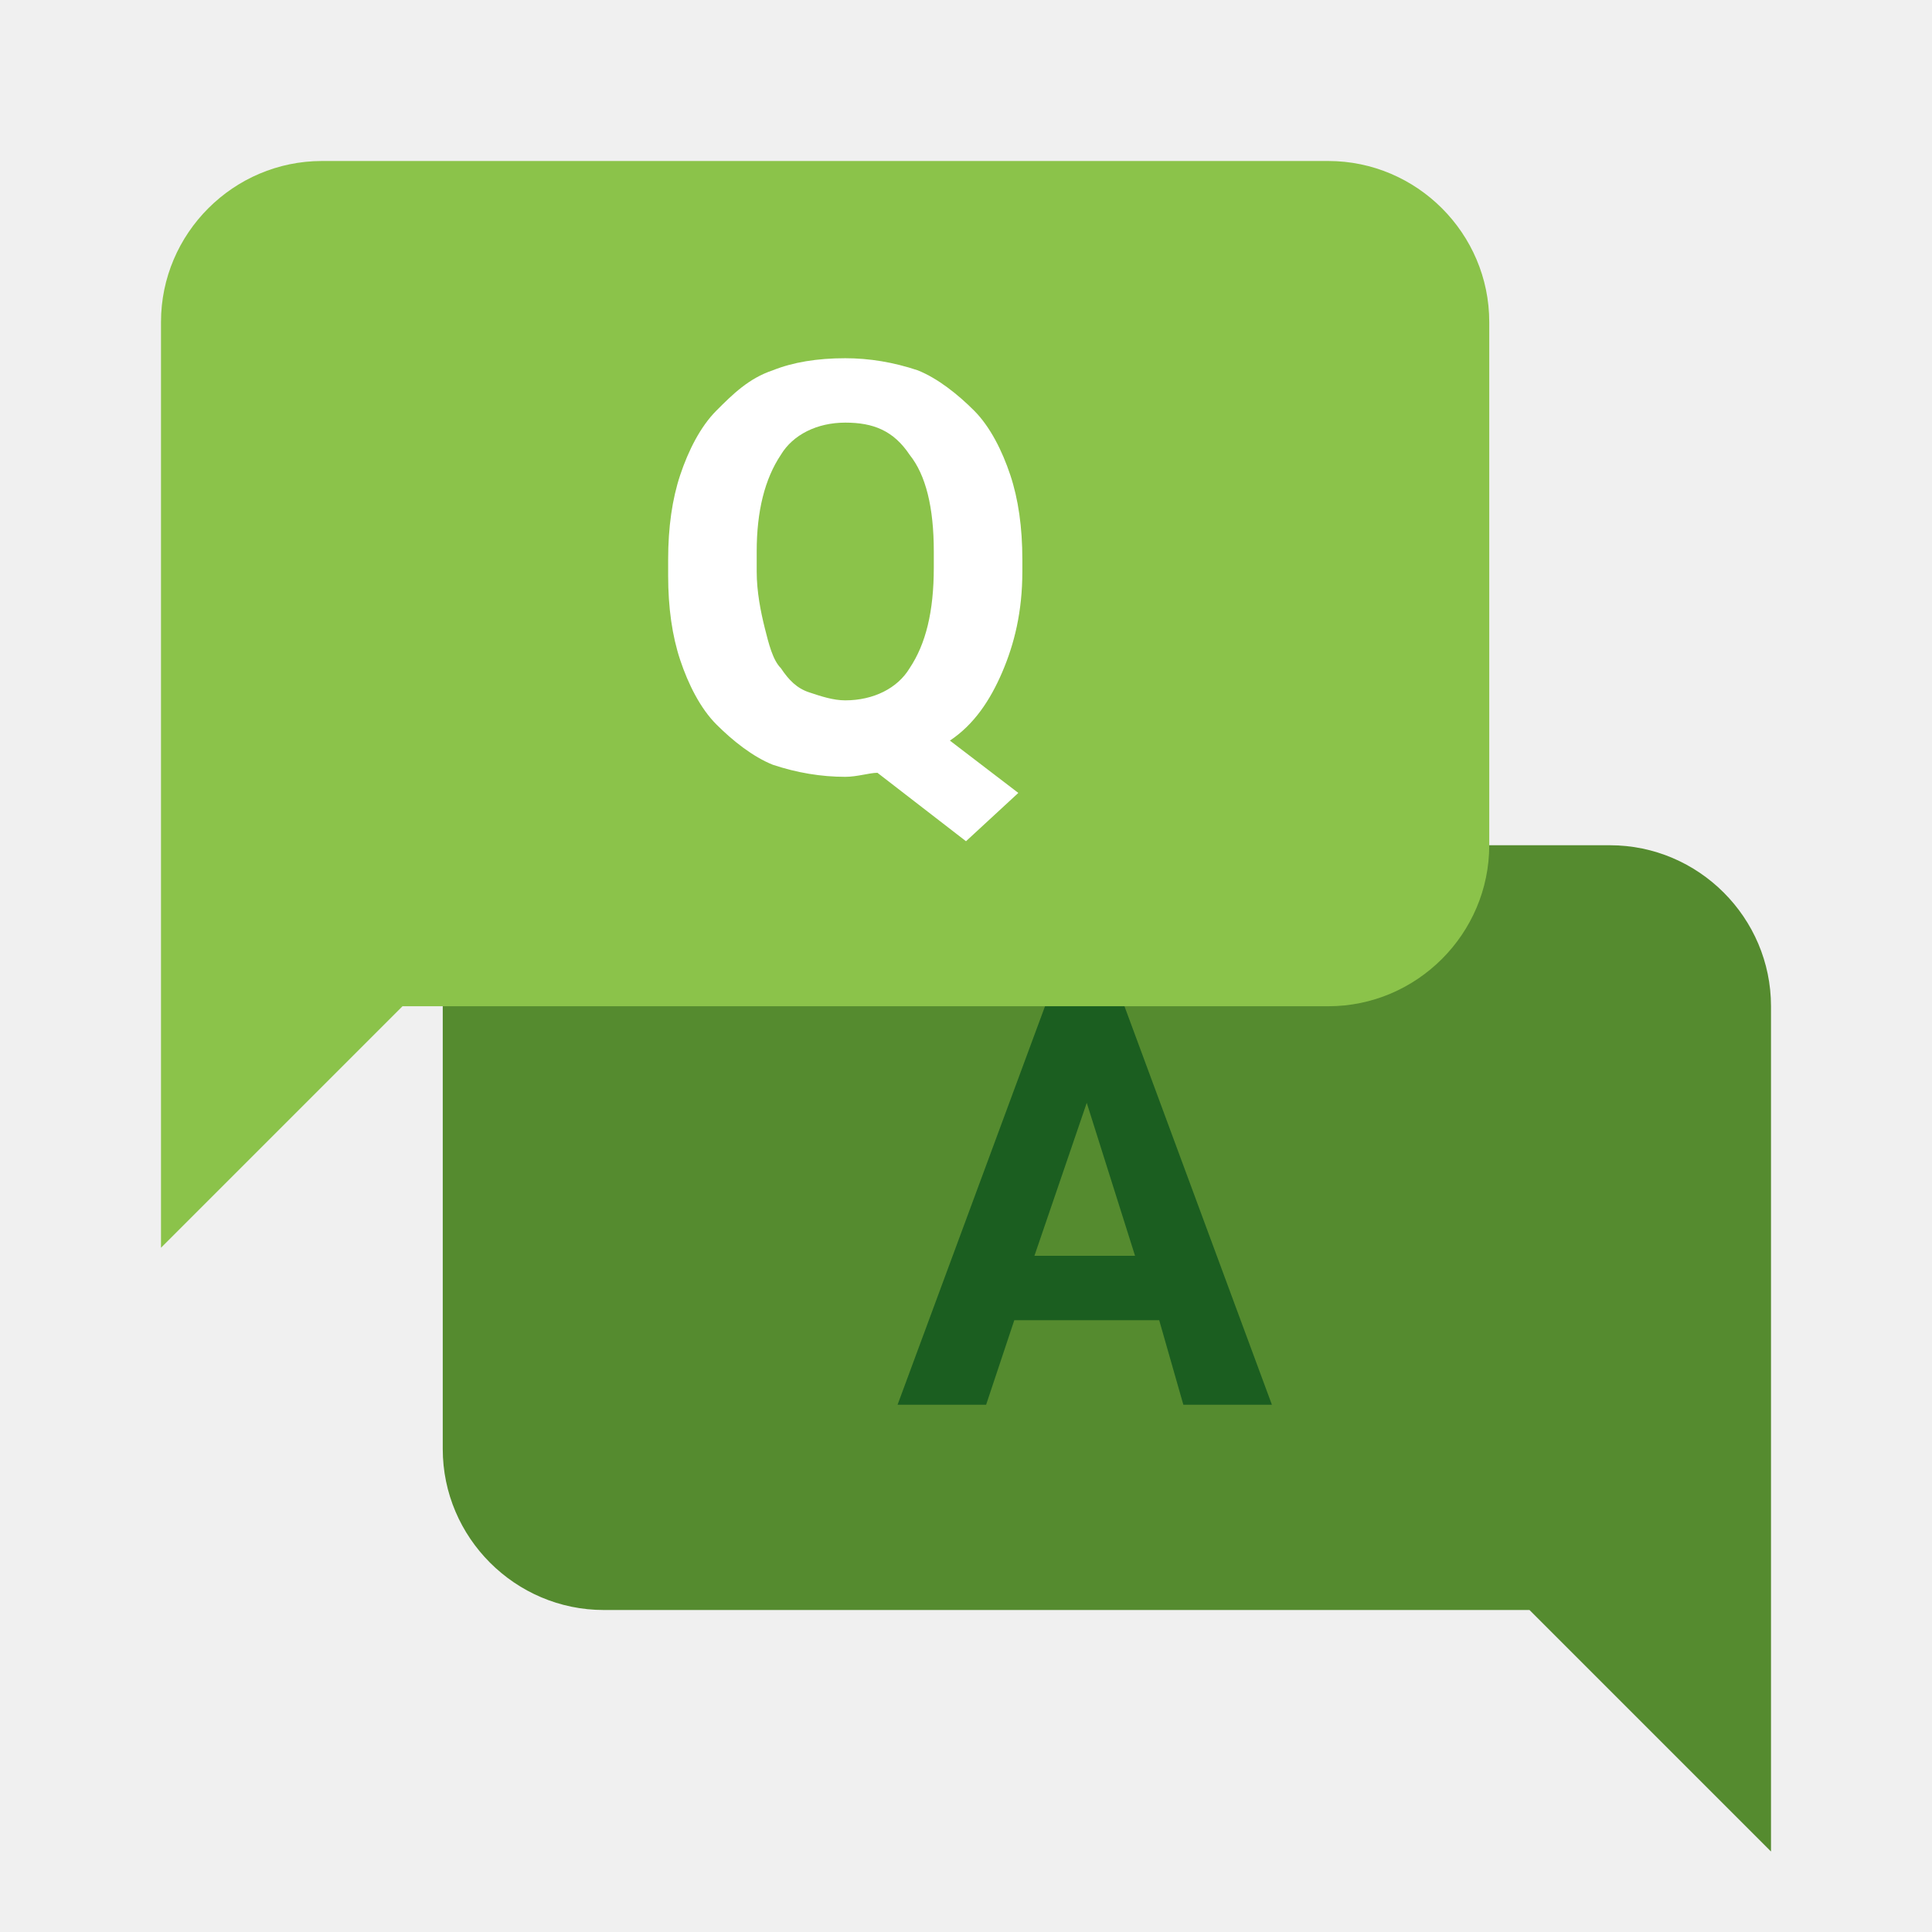
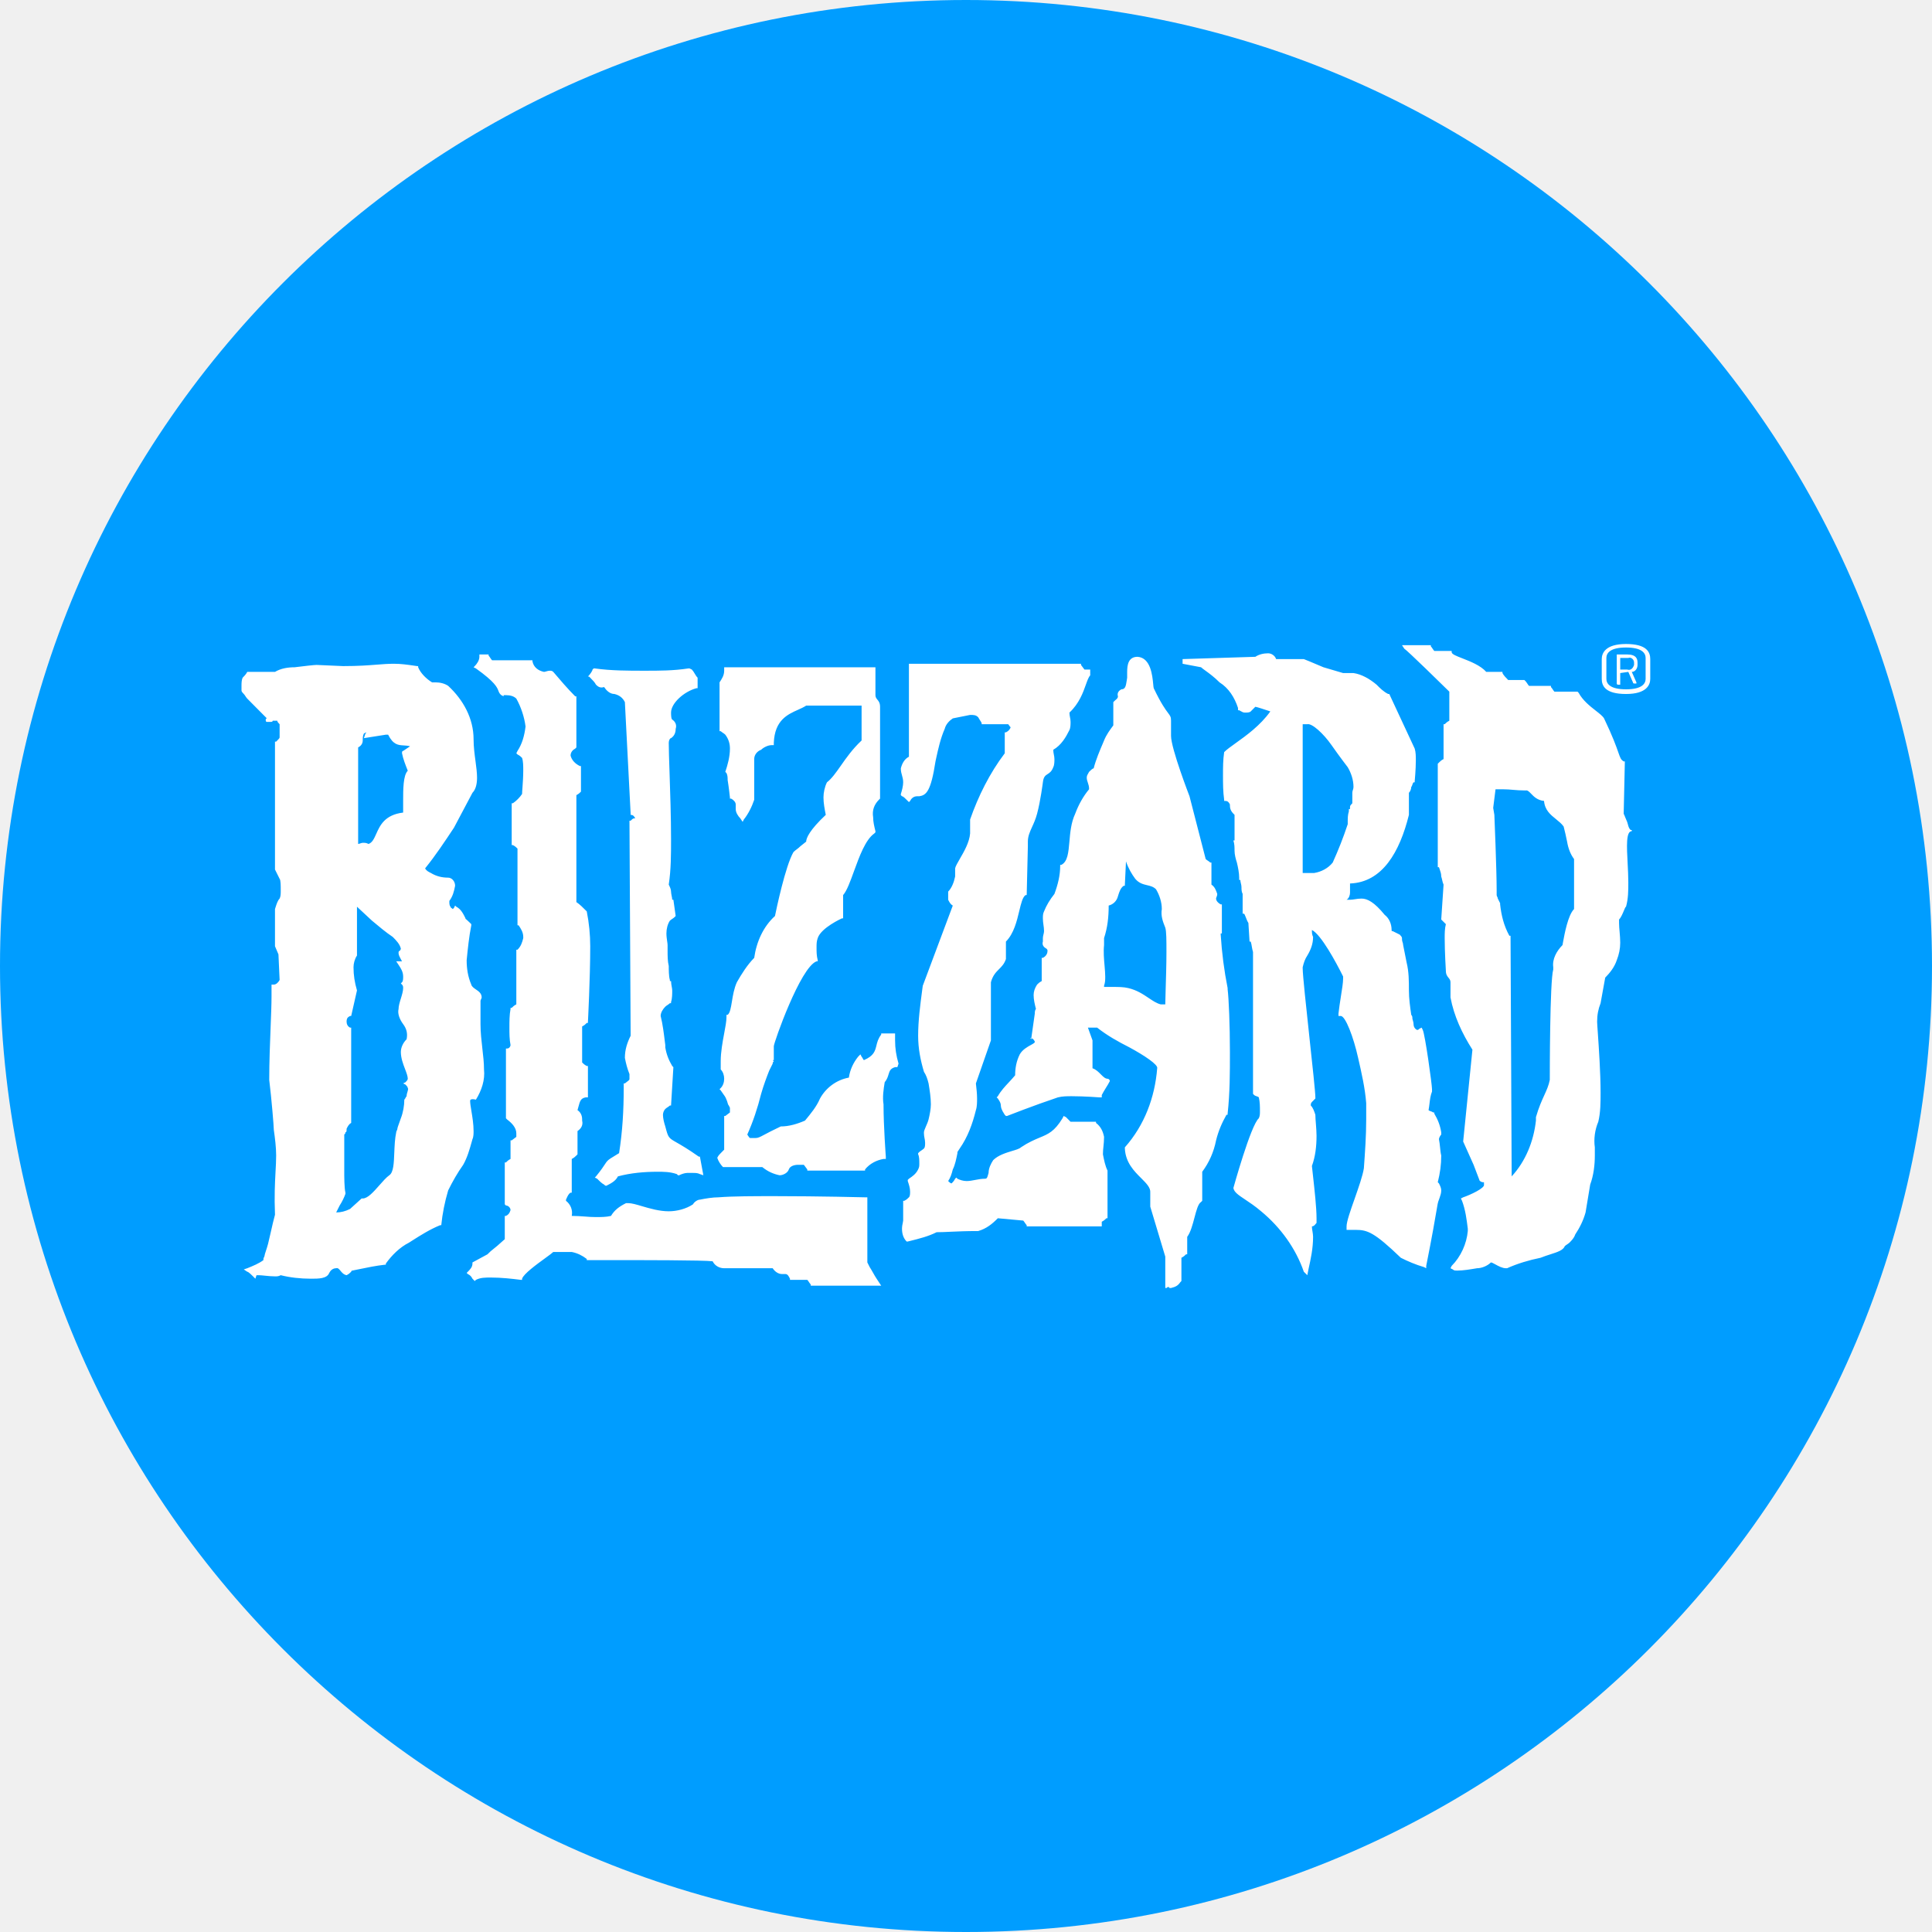
- <svg xmlns="http://www.w3.org/2000/svg" version="1" viewBox="0 0 48 48" enable-background="new 0 0 48 48">
-   <path fill="#558B2F" d="M15,40h23l6,6V25c0-2.2-1.8-4-4-4H15c-2.2,0-4,1.8-4,4v11C11,38.2,12.8,40,15,40z" />
-   <path fill="#1B5E20" d="M28.8,32.8h-3.6l-0.7,2.1h-2.2l3.7-10h1.9l3.7,10h-2.2L28.8,32.8z M25.7,31.2h2.5L27,27.4L25.7,31.2z" />
-   <path fill="#8BC34A" d="M33,25H10l-6,6V8c0-2.2,1.8-4,4-4h25c2.2,0,4,1.8,4,4v13C37,23.2,35.2,25,33,25z" />
-   <path fill="#fff" d="M25.4,14.2c0,1-0.2,1.8-0.5,2.5c-0.3,0.7-0.7,1.3-1.3,1.7l1.7,1.3L24,20.9l-2.2-1.7c-0.2,0-0.5,0.1-0.8,0.1 c-0.6,0-1.2-0.1-1.8-0.3c-0.5-0.2-1-0.6-1.4-1c-0.4-0.4-0.7-1-0.9-1.6c-0.2-0.6-0.3-1.3-0.3-2.1v-0.4c0-0.8,0.1-1.5,0.3-2.1 c0.2-0.6,0.5-1.2,0.9-1.6c0.4-0.4,0.8-0.8,1.4-1c0.5-0.2,1.1-0.3,1.8-0.3c0.6,0,1.2,0.1,1.8,0.3c0.5,0.2,1,0.6,1.4,1 c0.4,0.4,0.7,1,0.9,1.6c0.2,0.6,0.3,1.3,0.3,2.1V14.2z M23.2,13.7c0-1.1-0.2-1.9-0.6-2.4c-0.4-0.6-0.9-0.8-1.6-0.8 c-0.7,0-1.3,0.3-1.6,0.8c-0.4,0.6-0.6,1.4-0.6,2.4v0.5c0,0.5,0.1,1,0.2,1.4c0.1,0.4,0.2,0.8,0.4,1c0.2,0.3,0.4,0.5,0.7,0.6 c0.3,0.1,0.6,0.2,0.9,0.2c0.7,0,1.3-0.3,1.6-0.8c0.4-0.6,0.6-1.4,0.6-2.5V13.7z" />
+ <svg xmlns="http://www.w3.org/2000/svg" width="48" height="48" viewBox="0 0 48 48" fill="none">
+   <circle cx="24" cy="24" r="24" fill="#009DFF" />
+   <path fill-rule="evenodd" clip-rule="evenodd" d="M41 16.866C41 17.011 40.914 17.242 40.398 17.242C39.881 17.242 39.795 17.04 39.795 16.866V16.375C39.795 16.231 39.881 16 40.398 16C40.914 16 41 16.202 41 16.375V16.866ZM40.455 21.921C40.455 22.123 40.455 22.325 40.398 22.527C40.385 22.527 40.367 22.57 40.345 22.625L40.345 22.625L40.345 22.625C40.314 22.699 40.274 22.795 40.225 22.845V22.931C40.225 23 40.232 23.076 40.239 23.155V23.155V23.155V23.155C40.246 23.241 40.254 23.332 40.254 23.422C40.254 23.567 40.225 23.711 40.168 23.856C40.111 24.029 39.996 24.173 39.881 24.289L39.766 24.924C39.709 25.069 39.68 25.213 39.68 25.386C39.68 25.42 39.688 25.524 39.698 25.671L39.698 25.672L39.698 25.672L39.698 25.672C39.723 26.034 39.766 26.656 39.766 27.148C39.766 27.379 39.766 27.639 39.709 27.87C39.623 28.072 39.594 28.303 39.623 28.505V28.708C39.623 28.939 39.594 29.199 39.508 29.43L39.393 30.123C39.336 30.325 39.25 30.498 39.135 30.672C39.107 30.758 39.049 30.816 38.992 30.874C38.977 30.888 38.956 30.902 38.934 30.917C38.913 30.931 38.891 30.946 38.877 30.96C38.837 31.061 38.699 31.106 38.521 31.163C38.444 31.188 38.361 31.214 38.275 31.249C37.988 31.307 37.701 31.393 37.443 31.509H37.414C37.326 31.509 37.227 31.455 37.151 31.413C37.103 31.386 37.063 31.365 37.041 31.365C36.955 31.451 36.812 31.509 36.697 31.509C36.525 31.538 36.352 31.567 36.209 31.567C36.152 31.567 36.123 31.567 36.094 31.538L36.037 31.509L36.066 31.451C36.295 31.22 36.438 30.902 36.467 30.585V30.527C36.438 30.296 36.41 30.065 36.324 29.834L36.295 29.776L36.352 29.747C36.525 29.689 36.898 29.516 36.869 29.43V29.372H36.84C36.812 29.372 36.754 29.343 36.754 29.314L36.611 28.939L36.352 28.361L36.582 26.079C36.324 25.675 36.123 25.242 36.037 24.78V24.404C36.037 24.352 36.014 24.324 35.988 24.292C35.957 24.254 35.922 24.211 35.922 24.116C35.922 24.116 35.893 23.653 35.893 23.307C35.893 23.191 35.893 23.076 35.922 22.96L35.836 22.874L35.807 22.845L35.865 21.978C35.849 21.946 35.842 21.913 35.833 21.876L35.833 21.876C35.827 21.847 35.82 21.814 35.807 21.776C35.807 21.708 35.789 21.657 35.768 21.596L35.768 21.596L35.768 21.596C35.762 21.58 35.756 21.563 35.75 21.545H35.721V18.975L35.75 18.946C35.779 18.917 35.807 18.888 35.865 18.859V17.993H35.893C35.922 17.964 35.951 17.935 36.008 17.906V17.184C35.893 17.069 34.947 16.144 34.889 16.116L34.832 16.029H35.549V16.058C35.563 16.072 35.578 16.094 35.592 16.116C35.607 16.137 35.621 16.159 35.635 16.173H36.066V16.202C36.066 16.253 36.182 16.298 36.334 16.357C36.528 16.433 36.781 16.531 36.926 16.693H37.328V16.722C37.357 16.78 37.414 16.837 37.471 16.895H37.873L37.902 16.924C37.916 16.939 37.93 16.96 37.945 16.982C37.959 17.004 37.973 17.025 37.988 17.04H38.533V17.069C38.547 17.083 38.562 17.105 38.576 17.126C38.59 17.148 38.605 17.17 38.619 17.184H39.193L39.221 17.213C39.326 17.406 39.504 17.545 39.647 17.657C39.74 17.73 39.819 17.791 39.852 17.848C40.07 18.302 40.156 18.548 40.206 18.691C40.255 18.831 40.269 18.874 40.34 18.917H40.369L40.34 20.217C40.355 20.245 40.369 20.282 40.383 20.318C40.398 20.354 40.412 20.39 40.426 20.419C40.434 20.442 40.44 20.463 40.445 20.483L40.445 20.483C40.459 20.536 40.47 20.579 40.512 20.621H40.541V20.65C40.395 20.65 40.416 21.029 40.438 21.446V21.446V21.446V21.446V21.446V21.446V21.446L40.438 21.447C40.446 21.605 40.455 21.77 40.455 21.921ZM35.75 29.401C35.779 29.459 35.807 29.516 35.807 29.574C35.807 29.643 35.789 29.693 35.768 29.754C35.762 29.77 35.756 29.787 35.75 29.805C35.723 29.872 35.715 29.92 35.686 30.096L35.686 30.096C35.651 30.301 35.588 30.676 35.434 31.451V31.509L35.377 31.48C35.176 31.422 34.975 31.336 34.803 31.249C34.143 30.614 33.971 30.556 33.684 30.556H33.455V30.527V30.469C33.455 30.351 33.552 30.075 33.655 29.784L33.655 29.784C33.753 29.504 33.857 29.209 33.885 29.025C33.914 28.621 33.943 28.217 33.943 27.812V27.408C33.914 27.032 33.828 26.657 33.742 26.282C33.627 25.762 33.426 25.242 33.312 25.242H33.254V25.184C33.267 25.057 33.291 24.907 33.313 24.764C33.342 24.583 33.369 24.415 33.369 24.318V24.26C33.197 23.913 32.824 23.22 32.594 23.105C32.594 23.163 32.594 23.22 32.623 23.278C32.623 23.451 32.566 23.596 32.48 23.74C32.422 23.827 32.393 23.913 32.365 24.029V24.058C32.365 24.224 32.452 25.027 32.534 25.791L32.534 25.791L32.534 25.791L32.534 25.791L32.534 25.791L32.534 25.791L32.534 25.792L32.534 25.792C32.609 26.482 32.68 27.14 32.68 27.264V27.292L32.623 27.35L32.594 27.379C32.566 27.408 32.566 27.437 32.566 27.466C32.623 27.523 32.652 27.61 32.68 27.697C32.68 27.766 32.687 27.848 32.694 27.933L32.694 27.933L32.694 27.934C32.701 28.028 32.709 28.126 32.709 28.217C32.709 28.477 32.68 28.736 32.594 28.968C32.601 29.035 32.611 29.123 32.622 29.222C32.658 29.549 32.709 30.002 32.709 30.267V30.383C32.702 30.39 32.696 30.398 32.688 30.407C32.665 30.436 32.638 30.469 32.594 30.469C32.594 30.513 32.601 30.556 32.609 30.599C32.616 30.643 32.623 30.686 32.623 30.729C32.623 31.018 32.566 31.278 32.508 31.538L32.508 31.538L32.48 31.682L32.393 31.596C32.193 31.018 31.82 30.498 31.332 30.094C31.182 29.966 31.046 29.876 30.935 29.802C30.77 29.692 30.661 29.62 30.643 29.516C30.643 29.516 31.074 27.957 31.275 27.783C31.303 27.726 31.303 27.668 31.303 27.61C31.303 27.495 31.303 27.379 31.275 27.264C31.26 27.249 31.239 27.242 31.217 27.235C31.196 27.227 31.174 27.22 31.16 27.206L31.131 27.177V27.148V26.195V23.653C31.117 23.61 31.11 23.567 31.102 23.523L31.102 23.523C31.095 23.48 31.088 23.437 31.074 23.393H31.045L31.016 22.931C30.989 22.89 30.968 22.835 30.951 22.789C30.931 22.739 30.917 22.7 30.902 22.7H30.873V22.643V22.383V22.209C30.844 22.152 30.844 22.094 30.844 22.036C30.844 22.007 30.837 21.978 30.83 21.95L30.83 21.95C30.823 21.921 30.816 21.892 30.816 21.863H30.787V21.834V21.805C30.787 21.689 30.758 21.545 30.73 21.43C30.701 21.343 30.672 21.227 30.672 21.141C30.672 21.054 30.672 20.968 30.643 20.881H30.672V20.245C30.615 20.188 30.557 20.13 30.557 20.014V19.986C30.529 19.928 30.5 19.899 30.443 19.899H30.414V19.87C30.385 19.668 30.385 19.466 30.385 19.264C30.385 19.061 30.385 18.888 30.414 18.686C30.479 18.62 30.584 18.546 30.708 18.457C30.966 18.272 31.31 18.026 31.561 17.675C31.475 17.646 31.217 17.56 31.189 17.56L31.16 17.588L31.074 17.675C31.045 17.704 30.988 17.704 30.93 17.704C30.888 17.704 30.862 17.689 30.828 17.669C30.816 17.662 30.802 17.654 30.787 17.646H30.758V17.588C30.672 17.328 30.529 17.098 30.299 16.953C30.168 16.821 30.037 16.726 29.946 16.66L29.946 16.66C29.898 16.625 29.86 16.598 29.84 16.578L29.381 16.491V16.375L31.189 16.318C31.275 16.26 31.389 16.231 31.504 16.231C31.59 16.231 31.676 16.289 31.705 16.375H32.365H32.393L32.537 16.433L32.881 16.578L33.369 16.722H33.484H33.627C33.828 16.751 34.029 16.866 34.201 17.011C34.287 17.098 34.373 17.184 34.488 17.242H34.516L35.148 18.599C35.176 18.686 35.176 18.801 35.176 18.888C35.176 19.119 35.148 19.408 35.148 19.408V19.437H35.119C35.105 19.451 35.097 19.473 35.09 19.495C35.083 19.516 35.076 19.538 35.062 19.552C35.062 19.61 35.033 19.668 35.004 19.697V19.928V20.245C34.775 21.17 34.344 21.921 33.541 21.95V22.18C33.541 22.238 33.512 22.325 33.455 22.354H33.541C33.581 22.354 33.621 22.348 33.664 22.341C33.713 22.333 33.766 22.325 33.828 22.325C33.971 22.325 34.143 22.412 34.402 22.729C34.516 22.816 34.574 22.96 34.574 23.105C34.574 23.119 34.574 23.126 34.577 23.13C34.581 23.134 34.588 23.134 34.602 23.134L34.775 23.22C34.803 23.249 34.832 23.278 34.832 23.307V23.336C34.832 23.365 34.839 23.386 34.846 23.408C34.853 23.43 34.861 23.451 34.861 23.48L34.947 23.913C35.004 24.144 35.004 24.375 35.004 24.607C35.004 24.809 35.033 25.011 35.062 25.213C35.09 25.242 35.09 25.271 35.09 25.3C35.09 25.312 35.095 25.328 35.101 25.348C35.109 25.376 35.119 25.41 35.119 25.444C35.119 25.502 35.148 25.56 35.205 25.588C35.217 25.588 35.224 25.588 35.23 25.586C35.239 25.583 35.246 25.576 35.262 25.56L35.32 25.531L35.348 25.588C35.406 25.704 35.578 26.946 35.578 27.061V27.09V27.119C35.54 27.214 35.527 27.32 35.515 27.423C35.508 27.478 35.502 27.531 35.492 27.581C35.506 27.596 35.528 27.603 35.549 27.61C35.571 27.617 35.592 27.625 35.607 27.639H35.635V27.668C35.721 27.812 35.779 27.957 35.807 28.13V28.159V28.188C35.779 28.217 35.75 28.274 35.75 28.303C35.764 28.372 35.771 28.44 35.778 28.506C35.785 28.578 35.792 28.647 35.807 28.708C35.807 28.939 35.779 29.141 35.721 29.372L35.75 29.401ZM30.557 26.137C30.557 26.657 30.557 27.148 30.5 27.668V27.697H30.471C30.357 27.899 30.27 28.101 30.213 28.332C30.156 28.621 30.041 28.881 29.869 29.112V29.834L29.84 29.863C29.767 29.907 29.724 30.071 29.676 30.253C29.63 30.427 29.58 30.616 29.496 30.729V31.163H29.467C29.439 31.191 29.41 31.22 29.352 31.249V31.827L29.324 31.856C29.266 31.942 29.209 31.971 29.094 32C29.066 32 29.037 32 29.037 31.971C29.008 31.971 28.98 32 28.98 32H28.951V31.22L28.578 29.978V29.632C28.59 29.509 28.483 29.402 28.353 29.272C28.178 29.098 27.963 28.883 27.947 28.534V28.505C28.434 27.957 28.693 27.264 28.75 26.541C28.779 26.455 28.434 26.224 28.061 26.022C27.775 25.877 27.516 25.733 27.258 25.531H27.029L27.143 25.848V26.541C27.23 26.57 27.294 26.635 27.351 26.693C27.409 26.751 27.459 26.801 27.516 26.801C27.545 26.801 27.574 26.83 27.574 26.859C27.545 26.917 27.509 26.975 27.473 27.032L27.473 27.032L27.473 27.032C27.438 27.09 27.402 27.148 27.373 27.206V27.264H27.316C27.316 27.264 26.943 27.235 26.627 27.235C26.512 27.235 26.398 27.235 26.283 27.264C25.68 27.466 25.02 27.726 25.02 27.726H24.992L24.963 27.697C24.873 27.561 24.869 27.512 24.866 27.467C24.863 27.426 24.86 27.389 24.791 27.292L24.762 27.264L24.791 27.235C24.867 27.1 24.97 26.991 25.072 26.882L25.072 26.882C25.122 26.827 25.174 26.773 25.221 26.715C25.221 26.541 25.25 26.368 25.336 26.195C25.402 26.078 25.526 26.009 25.614 25.961C25.677 25.926 25.721 25.902 25.709 25.877C25.686 25.83 25.662 25.802 25.623 25.794V25.791L25.709 25.184C25.709 25.155 25.709 25.098 25.738 25.069C25.709 24.953 25.68 24.837 25.68 24.722C25.68 24.635 25.709 24.549 25.766 24.462C25.795 24.433 25.824 24.404 25.881 24.375V23.798H25.91C25.967 23.769 26.025 23.711 26.025 23.625C26.025 23.612 26.025 23.605 26.022 23.599C26.019 23.59 26.012 23.583 25.996 23.567C25.939 23.538 25.881 23.48 25.91 23.393V23.307C25.91 23.278 25.917 23.249 25.924 23.22L25.924 23.22C25.931 23.191 25.939 23.162 25.939 23.134C25.939 23.076 25.931 23.025 25.924 22.975L25.924 22.975C25.917 22.924 25.91 22.874 25.91 22.816C25.91 22.758 25.91 22.7 25.939 22.643C25.996 22.498 26.082 22.354 26.197 22.209C26.283 21.978 26.34 21.747 26.34 21.516V21.487H26.369C26.526 21.408 26.545 21.182 26.569 20.913V20.913C26.588 20.69 26.609 20.439 26.713 20.217C26.799 19.986 26.914 19.783 27.057 19.61V19.581C27.057 19.538 27.043 19.495 27.029 19.451C27.014 19.408 27 19.365 27 19.321C27 19.279 27.015 19.252 27.035 19.218C27.042 19.206 27.05 19.192 27.057 19.177C27.086 19.148 27.143 19.09 27.172 19.09C27.225 18.878 27.326 18.642 27.409 18.448L27.43 18.397C27.488 18.253 27.574 18.137 27.66 18.022V17.444L27.689 17.415C27.695 17.408 27.704 17.401 27.712 17.394L27.712 17.394C27.741 17.371 27.775 17.344 27.775 17.3C27.746 17.213 27.803 17.155 27.861 17.126C27.96 17.126 27.973 17.039 27.994 16.903C27.997 16.882 28 16.86 28.004 16.837V16.693C28.004 16.52 28.033 16.318 28.262 16.318C28.59 16.341 28.631 16.787 28.651 16.998C28.655 17.046 28.659 17.081 28.664 17.098C28.847 17.482 28.957 17.629 29.02 17.713C29.076 17.787 29.094 17.812 29.094 17.906V18.282C29.094 18.599 29.553 19.783 29.553 19.783L29.955 21.343C29.969 21.357 29.991 21.372 30.012 21.386L30.012 21.386C30.034 21.401 30.055 21.415 30.07 21.43H30.098V21.978C30.184 22.036 30.213 22.123 30.242 22.209C30.242 22.243 30.232 22.267 30.224 22.287C30.218 22.301 30.213 22.313 30.213 22.325C30.213 22.383 30.27 22.44 30.328 22.469H30.357V23.191H30.328V23.22C30.357 23.682 30.414 24.116 30.5 24.549V24.578C30.529 24.809 30.557 25.473 30.557 26.137ZM25.623 25.794V25.82L25.594 25.791C25.605 25.791 25.614 25.792 25.623 25.794ZM27.402 28.679L27.402 28.679C27.43 28.823 27.459 28.968 27.516 29.083V30.267H27.488C27.459 30.296 27.43 30.325 27.373 30.354V30.383V30.44V30.469H25.508V30.44C25.494 30.426 25.48 30.404 25.465 30.383C25.451 30.361 25.436 30.339 25.422 30.325L24.791 30.267C24.648 30.412 24.504 30.527 24.303 30.585H24.275C24.012 30.585 23.806 30.594 23.63 30.602C23.497 30.608 23.381 30.614 23.27 30.614C23.064 30.718 22.834 30.775 22.622 30.828L22.553 30.845H22.525C22.439 30.758 22.41 30.643 22.41 30.527C22.41 30.472 22.421 30.417 22.43 30.377L22.43 30.377L22.43 30.377L22.43 30.377C22.435 30.354 22.439 30.335 22.439 30.325V29.834H22.467C22.525 29.805 22.553 29.776 22.582 29.747C22.611 29.718 22.611 29.661 22.611 29.603C22.611 29.516 22.582 29.43 22.553 29.343V29.314L22.582 29.285C22.668 29.227 22.754 29.17 22.811 29.054C22.84 28.996 22.84 28.968 22.84 28.91C22.84 28.823 22.84 28.736 22.811 28.679V28.65L22.84 28.621C22.855 28.607 22.876 28.592 22.898 28.578L22.898 28.578C22.919 28.563 22.941 28.549 22.955 28.534C22.984 28.505 22.984 28.448 22.984 28.39C22.984 28.347 22.976 28.311 22.969 28.274L22.969 28.274C22.962 28.238 22.955 28.202 22.955 28.159V28.13C22.955 28.1 22.978 28.047 23.004 27.986C23.029 27.93 23.056 27.868 23.07 27.812C23.098 27.697 23.127 27.552 23.127 27.437C23.127 27.264 23.098 27.09 23.07 26.917C23.041 26.801 23.012 26.715 22.955 26.628C22.869 26.339 22.811 26.05 22.811 25.733C22.811 25.354 22.862 24.975 22.915 24.572L22.926 24.491L23.672 22.498C23.615 22.469 23.586 22.412 23.557 22.354V22.296V22.18V22.152C23.643 22.065 23.701 21.921 23.73 21.776V21.632V21.574C23.74 21.522 23.788 21.44 23.846 21.339L23.846 21.339L23.846 21.339L23.846 21.339C23.949 21.162 24.084 20.929 24.102 20.708V20.563V20.361C24.303 19.783 24.59 19.206 24.963 18.715V18.195H24.992C25.049 18.166 25.078 18.137 25.107 18.079C25.107 18.071 25.107 18.068 25.105 18.065C25.104 18.063 25.102 18.061 25.099 18.058C25.092 18.05 25.078 18.036 25.049 17.993H24.389V17.964C24.375 17.935 24.361 17.913 24.346 17.892C24.332 17.87 24.318 17.848 24.303 17.82C24.246 17.762 24.189 17.762 24.102 17.762L23.672 17.848C23.586 17.906 23.5 17.993 23.471 18.108C23.367 18.345 23.31 18.605 23.257 18.846L23.242 18.917C23.127 19.668 23.012 19.755 22.84 19.783H22.783C22.697 19.783 22.639 19.841 22.611 19.899L22.582 19.928L22.553 19.899C22.496 19.841 22.439 19.783 22.41 19.783L22.381 19.755V19.726C22.41 19.639 22.439 19.523 22.439 19.437C22.439 19.365 22.424 19.314 22.41 19.264C22.395 19.213 22.381 19.163 22.381 19.09C22.41 18.975 22.467 18.859 22.582 18.801V16.491H26.857V16.52L26.943 16.635H27.029H27.086V16.78C27.046 16.82 27.016 16.904 26.978 17.01L26.978 17.01L26.978 17.01L26.978 17.01L26.978 17.01C26.909 17.206 26.811 17.479 26.57 17.704C26.57 17.747 26.577 17.783 26.584 17.82L26.584 17.82C26.591 17.856 26.598 17.892 26.598 17.935C26.598 17.993 26.598 18.079 26.57 18.137C26.484 18.311 26.369 18.513 26.168 18.628C26.168 18.672 26.175 18.708 26.182 18.744C26.189 18.78 26.197 18.816 26.197 18.859C26.197 18.917 26.197 19.004 26.168 19.061C26.128 19.168 26.076 19.201 26.029 19.231C25.974 19.266 25.925 19.297 25.91 19.437C25.91 19.437 25.852 19.899 25.766 20.217C25.73 20.352 25.683 20.456 25.64 20.549C25.584 20.673 25.537 20.777 25.537 20.91V21.025L25.508 22.238H25.48C25.406 22.288 25.369 22.442 25.324 22.63C25.264 22.882 25.189 23.195 24.992 23.393V23.827C24.952 23.947 24.887 24.012 24.821 24.078C24.744 24.155 24.665 24.234 24.619 24.404V25.848L24.246 26.917C24.246 26.925 24.248 26.946 24.252 26.975V26.975L24.252 26.975L24.252 26.975L24.252 26.975C24.26 27.047 24.275 27.169 24.275 27.292C24.275 27.379 24.275 27.495 24.246 27.581C24.16 27.928 24.045 28.245 23.844 28.534L23.787 28.621V28.65C23.758 28.794 23.73 28.939 23.672 29.054C23.643 29.17 23.615 29.256 23.557 29.343C23.586 29.372 23.615 29.401 23.643 29.401C23.672 29.372 23.701 29.343 23.73 29.285L23.758 29.256L23.787 29.285C23.844 29.314 23.93 29.343 24.016 29.343C24.085 29.343 24.153 29.33 24.225 29.316C24.303 29.301 24.385 29.285 24.475 29.285C24.52 29.285 24.53 29.25 24.546 29.193C24.55 29.177 24.555 29.16 24.561 29.141C24.561 29.025 24.619 28.91 24.676 28.823C24.798 28.701 24.992 28.642 25.146 28.595C25.247 28.565 25.331 28.54 25.365 28.505C25.555 28.378 25.703 28.317 25.829 28.264C26.045 28.175 26.198 28.111 26.398 27.783L26.426 27.726L26.484 27.755L26.598 27.87H27.23V27.899C27.344 27.986 27.402 28.101 27.43 28.245C27.43 28.336 27.422 28.411 27.415 28.482L27.415 28.482C27.408 28.547 27.402 28.61 27.402 28.679ZM27.43 24.491C27.459 24.404 27.459 24.347 27.459 24.26C27.459 24.185 27.451 24.095 27.443 23.998L27.443 23.998V23.998V23.998V23.998V23.998V23.998C27.428 23.831 27.412 23.644 27.43 23.48V23.307C27.516 23.047 27.545 22.787 27.545 22.498C27.66 22.469 27.746 22.383 27.775 22.267L27.784 22.238C27.81 22.156 27.841 22.059 27.918 22.007H27.947V21.978L27.975 21.401C28.033 21.574 28.119 21.718 28.205 21.834C28.299 21.945 28.402 21.969 28.499 21.992C28.58 22.011 28.656 22.029 28.721 22.094C28.807 22.238 28.865 22.412 28.865 22.585C28.836 22.758 28.893 22.902 28.951 23.047C28.98 23.134 28.98 23.365 28.98 23.653C28.98 23.961 28.968 24.326 28.96 24.598C28.955 24.76 28.951 24.889 28.951 24.953H28.836C28.736 24.928 28.642 24.865 28.537 24.794C28.4 24.702 28.244 24.598 28.033 24.549C27.918 24.52 27.775 24.52 27.66 24.52H27.43V24.491ZM22.295 26.513H22.238C22.12 26.547 22.101 26.61 22.076 26.692C22.059 26.75 22.039 26.816 21.98 26.888C21.951 27.061 21.922 27.264 21.951 27.437C21.951 27.986 22.008 28.736 22.008 28.736V28.794H21.951C21.779 28.823 21.607 28.91 21.492 29.054V29.083H20.057V29.054L19.971 28.939H19.828C19.742 28.939 19.627 28.968 19.598 29.054C19.57 29.141 19.455 29.199 19.369 29.199C19.225 29.17 19.082 29.112 18.939 28.996H17.963C17.906 28.939 17.848 28.852 17.82 28.765C17.848 28.708 17.877 28.679 17.906 28.65L17.992 28.563V27.726H18.02L18.135 27.639V27.552V27.523L18.107 27.466C18.09 27.45 18.083 27.424 18.075 27.395C18.069 27.372 18.062 27.347 18.049 27.321C18.029 27.261 17.995 27.214 17.956 27.162L17.956 27.162C17.94 27.139 17.923 27.116 17.906 27.09L17.877 27.061L17.906 27.032C17.963 26.975 17.992 26.888 17.992 26.801C17.992 26.715 17.963 26.628 17.906 26.57V26.368C17.906 26.138 17.952 25.889 17.992 25.675L17.992 25.675C18.023 25.512 18.049 25.37 18.049 25.271V25.213H18.078C18.137 25.169 18.158 25.041 18.184 24.884L18.184 24.884C18.208 24.735 18.237 24.559 18.307 24.404C18.422 24.202 18.566 23.971 18.738 23.798C18.795 23.393 18.967 23.018 19.254 22.758C19.283 22.614 19.512 21.516 19.713 21.17C19.742 21.141 19.77 21.119 19.799 21.098L19.799 21.098C19.828 21.076 19.857 21.054 19.885 21.025L20.029 20.91C20.029 20.823 20.115 20.621 20.516 20.245C20.488 20.101 20.459 19.957 20.459 19.812C20.459 19.697 20.488 19.552 20.545 19.437C20.667 19.342 20.769 19.195 20.889 19.025L20.889 19.025L20.889 19.025C21.023 18.833 21.178 18.611 21.406 18.397V17.531H20.029C19.971 17.569 19.901 17.601 19.827 17.634C19.565 17.751 19.248 17.893 19.225 18.455V18.513H19.168C19.082 18.513 18.967 18.57 18.91 18.628C18.824 18.657 18.738 18.744 18.738 18.859V19.87C18.68 20.043 18.594 20.217 18.48 20.361L18.451 20.419L18.393 20.332C18.336 20.274 18.279 20.188 18.279 20.101V19.986C18.279 19.928 18.221 19.87 18.164 19.841H18.135V19.812C18.135 19.812 18.107 19.552 18.078 19.379C18.078 19.321 18.078 19.264 18.049 19.206L18.02 19.177C18.078 19.004 18.135 18.801 18.135 18.599C18.135 18.484 18.107 18.368 18.02 18.253C18.006 18.238 17.985 18.224 17.963 18.209C17.942 18.195 17.92 18.18 17.906 18.166H17.877V16.953C17.934 16.866 17.992 16.78 17.992 16.664V16.635V16.578H18.049H21.693H21.75V17.271C21.75 17.323 21.773 17.351 21.799 17.383C21.83 17.421 21.865 17.464 21.865 17.56V19.841L21.836 19.87C21.721 19.986 21.664 20.13 21.693 20.303C21.693 20.419 21.721 20.534 21.75 20.65V20.679L21.721 20.708C21.502 20.861 21.352 21.275 21.218 21.642L21.218 21.642L21.218 21.642C21.125 21.898 21.041 22.131 20.947 22.238V22.816H20.918C20.918 22.816 20.402 23.047 20.316 23.307C20.287 23.393 20.287 23.451 20.287 23.538V23.538V23.538C20.287 23.653 20.287 23.74 20.316 23.856V23.884H20.287C19.885 24.029 19.225 25.906 19.225 25.993V26.339H19.197L19.225 26.368C19.209 26.385 19.202 26.392 19.199 26.4C19.197 26.407 19.197 26.414 19.197 26.426L19.111 26.599C19.053 26.744 18.967 26.975 18.91 27.177C18.824 27.523 18.709 27.87 18.566 28.188C18.608 28.252 18.619 28.269 18.634 28.273C18.639 28.274 18.644 28.274 18.652 28.274H18.766C18.834 28.274 18.872 28.254 18.992 28.19L18.992 28.19L18.992 28.19C19.075 28.146 19.198 28.08 19.398 27.986C19.598 27.986 19.799 27.928 20 27.841C20.143 27.668 20.287 27.495 20.373 27.292C20.516 27.032 20.775 26.83 21.09 26.773C21.119 26.57 21.205 26.397 21.32 26.253L21.377 26.195L21.406 26.253C21.42 26.267 21.427 26.282 21.434 26.296C21.442 26.311 21.449 26.325 21.463 26.339C21.711 26.232 21.74 26.114 21.774 25.978C21.794 25.894 21.817 25.803 21.893 25.704V25.675H22.238V25.733V25.848C22.238 26.05 22.266 26.224 22.324 26.426L22.295 26.513ZM11.712 27.604C11.695 27.5 11.68 27.41 11.68 27.35C11.68 27.321 11.709 27.292 11.824 27.321C11.967 27.09 12.053 26.83 12.025 26.57C12.025 26.404 12.005 26.23 11.984 26.051L11.984 26.05C11.962 25.856 11.938 25.654 11.938 25.444V25.386V25.155V24.866C11.938 24.852 11.946 24.837 11.953 24.823C11.96 24.809 11.967 24.794 11.967 24.78C11.967 24.68 11.892 24.628 11.822 24.581C11.77 24.545 11.721 24.511 11.709 24.462C11.623 24.26 11.594 24.058 11.594 23.856C11.623 23.567 11.652 23.278 11.709 22.989V22.96L11.68 22.931C11.597 22.848 11.572 22.832 11.565 22.828C11.564 22.827 11.563 22.827 11.563 22.826C11.563 22.826 11.563 22.826 11.564 22.825C11.564 22.824 11.566 22.822 11.566 22.816C11.508 22.7 11.451 22.585 11.336 22.527L11.307 22.498L11.279 22.556L11.25 22.585C11.239 22.574 11.228 22.567 11.219 22.561C11.204 22.552 11.193 22.545 11.193 22.527C11.164 22.498 11.164 22.44 11.164 22.412V22.383C11.25 22.267 11.279 22.152 11.307 22.007C11.307 21.892 11.221 21.805 11.135 21.805C10.992 21.805 10.848 21.776 10.705 21.689C10.648 21.661 10.59 21.632 10.562 21.574C10.82 21.256 11.049 20.91 11.279 20.563L11.279 20.563L11.738 19.697C11.824 19.61 11.852 19.466 11.852 19.321C11.852 19.201 11.834 19.061 11.814 18.912V18.912L11.814 18.912C11.791 18.74 11.766 18.554 11.766 18.368C11.766 17.848 11.508 17.386 11.135 17.04C11.049 16.982 10.934 16.953 10.82 16.953H10.734C10.59 16.866 10.447 16.722 10.389 16.578V16.549H10.361L10.294 16.539C10.121 16.514 9.965 16.491 9.787 16.491C9.643 16.491 9.513 16.501 9.363 16.513C9.155 16.529 8.908 16.549 8.525 16.549L7.865 16.52C7.807 16.52 7.549 16.549 7.32 16.578C7.148 16.578 6.975 16.607 6.832 16.693H6.143C6.115 16.751 6.057 16.809 6.029 16.837C6 16.895 6 16.982 6 17.04V17.155C6 17.184 6.029 17.213 6.057 17.242C6.072 17.256 6.086 17.278 6.1 17.3C6.115 17.321 6.129 17.343 6.143 17.357L6.545 17.762L6.631 17.848C6.602 17.848 6.602 17.877 6.602 17.877C6.602 17.906 6.602 17.935 6.631 17.935H6.66H6.717C6.746 17.935 6.775 17.935 6.775 17.906H6.889C6.889 17.935 6.918 17.964 6.947 17.993V18.137V18.311C6.947 18.317 6.947 18.322 6.946 18.326C6.943 18.343 6.928 18.358 6.861 18.426H6.832V21.603L6.947 21.834C6.975 21.863 6.975 22.007 6.975 22.123C6.975 22.209 6.975 22.267 6.947 22.325C6.899 22.373 6.871 22.462 6.846 22.541C6.841 22.556 6.837 22.571 6.832 22.585V23.509L6.918 23.711L6.947 24.347C6.918 24.404 6.861 24.462 6.803 24.462H6.746V24.52V24.751C6.746 24.952 6.735 25.224 6.723 25.531C6.707 25.931 6.689 26.39 6.689 26.83C6.746 27.292 6.803 27.986 6.803 28.072C6.832 28.274 6.861 28.505 6.861 28.708C6.861 28.84 6.853 28.973 6.845 29.121C6.831 29.392 6.813 29.714 6.832 30.18C6.798 30.302 6.763 30.454 6.729 30.607C6.706 30.708 6.683 30.81 6.66 30.902C6.645 30.96 6.624 31.025 6.606 31.079C6.588 31.134 6.574 31.177 6.574 31.191C6.574 31.206 6.567 31.22 6.559 31.235C6.552 31.249 6.545 31.264 6.545 31.278V31.307C6.43 31.393 6.287 31.451 6.143 31.509L6.057 31.538L6.143 31.596C6.172 31.596 6.258 31.682 6.287 31.711L6.287 31.711L6.344 31.769L6.373 31.682H6.43C6.468 31.682 6.522 31.688 6.583 31.694C6.661 31.702 6.751 31.711 6.832 31.711C6.889 31.711 6.918 31.711 6.975 31.682C7.205 31.74 7.463 31.769 7.721 31.769C7.922 31.769 8.123 31.769 8.18 31.625C8.209 31.567 8.266 31.509 8.352 31.509C8.395 31.495 8.423 31.529 8.458 31.571C8.494 31.615 8.537 31.668 8.611 31.682C8.668 31.653 8.697 31.625 8.725 31.596C8.725 31.567 8.754 31.567 8.754 31.567C8.803 31.557 8.85 31.547 8.897 31.538C9.128 31.49 9.343 31.446 9.557 31.422H9.586V31.393C9.73 31.191 9.93 30.989 10.16 30.874L10.246 30.819C10.453 30.688 10.683 30.542 10.934 30.44H10.963C10.992 30.152 11.049 29.863 11.135 29.574C11.25 29.343 11.365 29.141 11.508 28.939C11.61 28.759 11.667 28.556 11.719 28.371L11.738 28.303C11.766 28.245 11.766 28.159 11.766 28.101C11.766 27.932 11.737 27.753 11.712 27.604ZM9.988 18.715C9.988 18.686 9.988 18.657 10.016 18.657L10.188 18.541C10.134 18.526 10.082 18.523 10.031 18.52C9.894 18.512 9.769 18.505 9.643 18.253H9.586L9.041 18.339L9.07 18.253C9.07 18.238 9.077 18.231 9.084 18.224C9.091 18.217 9.098 18.209 9.098 18.195L9.041 18.224C9.012 18.282 9.012 18.339 9.012 18.397C9.012 18.484 8.955 18.541 8.898 18.57V20.968C8.912 20.968 8.933 20.96 8.955 20.953C8.976 20.946 8.998 20.939 9.012 20.939C9.07 20.939 9.098 20.939 9.156 20.968C9.249 20.936 9.294 20.836 9.347 20.718C9.44 20.509 9.559 20.243 10.016 20.188V19.899C10.016 19.61 10.016 19.264 10.131 19.148C10.074 19.004 10.016 18.859 9.988 18.715ZM10.125 27.122C10.114 27.156 10.102 27.195 10.102 27.235C10.088 27.249 10.081 27.264 10.074 27.278C10.067 27.292 10.059 27.307 10.045 27.321C10.045 27.466 10.016 27.639 9.959 27.783C9.949 27.812 9.937 27.848 9.924 27.883L9.924 27.883C9.898 27.953 9.873 28.024 9.873 28.043C9.873 28.058 9.866 28.072 9.859 28.087C9.851 28.101 9.844 28.116 9.844 28.13C9.81 28.289 9.803 28.469 9.796 28.638C9.786 28.898 9.777 29.128 9.672 29.199C9.596 29.253 9.512 29.349 9.426 29.447C9.284 29.608 9.137 29.776 9.012 29.776H8.984L8.697 30.036C8.582 30.094 8.467 30.123 8.352 30.123L8.439 29.95C8.496 29.863 8.553 29.747 8.582 29.661V29.632C8.553 29.516 8.553 29.199 8.553 29.199V28.188C8.57 28.171 8.577 28.164 8.58 28.156C8.582 28.149 8.582 28.142 8.582 28.13C8.611 28.13 8.611 28.101 8.611 28.043C8.639 27.986 8.668 27.928 8.725 27.899V25.531H8.697C8.639 25.502 8.611 25.444 8.611 25.386C8.611 25.3 8.639 25.271 8.697 25.242H8.725L8.869 24.607C8.811 24.404 8.783 24.231 8.783 24.029C8.783 23.942 8.811 23.827 8.869 23.74V23.249V22.527L9.242 22.874C9.414 23.018 9.586 23.163 9.758 23.278C9.844 23.365 9.93 23.451 9.959 23.567C9.959 23.596 9.93 23.625 9.93 23.625C9.902 23.625 9.902 23.653 9.902 23.682C9.902 23.726 9.935 23.787 9.964 23.84C9.973 23.856 9.981 23.871 9.988 23.884H9.959H9.844L9.902 23.971C9.959 24.058 10.016 24.144 10.016 24.26C10.016 24.318 10.016 24.375 9.988 24.404L9.959 24.433L9.988 24.462C10.016 24.491 10.016 24.52 10.016 24.549C10.016 24.621 9.988 24.715 9.959 24.809C9.93 24.902 9.902 24.996 9.902 25.069C9.873 25.184 9.93 25.328 10.016 25.444C10.102 25.56 10.131 25.675 10.102 25.82C10.016 25.906 9.959 26.022 9.959 26.137C9.959 26.286 10.015 26.435 10.064 26.562C10.1 26.657 10.131 26.74 10.131 26.801C10.131 26.83 10.102 26.859 10.074 26.888L10.016 26.917L10.074 26.946C10.102 26.975 10.131 27.004 10.131 27.032C10.147 27.048 10.137 27.081 10.125 27.122ZM33.512 20.159C33.484 20.245 33.484 20.332 33.484 20.419V20.477C33.369 20.823 33.254 21.112 33.111 21.43C32.996 21.574 32.824 21.661 32.652 21.689H32.508H32.365V17.993H32.48C32.594 17.964 32.881 18.224 33.082 18.513C33.283 18.801 33.484 19.061 33.484 19.061C33.57 19.206 33.627 19.379 33.627 19.552C33.627 19.581 33.62 19.603 33.613 19.625C33.605 19.646 33.598 19.668 33.598 19.697V19.957C33.57 19.986 33.541 20.014 33.541 20.043V20.101H33.512V20.159ZM38.82 23.48C38.676 23.625 38.562 23.827 38.59 24.029V24.087C38.504 24.375 38.504 26.686 38.504 26.83C38.476 26.972 38.427 27.079 38.368 27.209C38.306 27.344 38.233 27.504 38.16 27.755V27.841C38.102 28.361 37.902 28.852 37.557 29.227L37.529 23.249H37.5C37.357 22.989 37.299 22.729 37.27 22.469V22.44L37.213 22.325C37.213 22.311 37.206 22.296 37.199 22.282C37.192 22.267 37.184 22.253 37.184 22.238V22.123C37.184 21.603 37.127 20.245 37.127 20.245L37.098 20.072L37.156 19.61H37.357C37.436 19.61 37.51 19.616 37.589 19.623C37.68 19.631 37.779 19.639 37.902 19.639C37.95 19.627 37.989 19.667 38.039 19.719C38.107 19.79 38.196 19.882 38.361 19.899C38.38 20.127 38.523 20.243 38.66 20.353C38.73 20.41 38.799 20.465 38.848 20.534C38.877 20.65 38.906 20.765 38.934 20.91C38.963 21.083 39.02 21.227 39.107 21.343V22.585C38.955 22.738 38.87 23.206 38.832 23.413C38.827 23.44 38.823 23.463 38.82 23.48ZM17.475 29.199L17.389 29.17C17.332 29.141 17.275 29.141 17.217 29.141H17.102H17.074C17.016 29.141 16.93 29.17 16.873 29.199H16.844L16.816 29.17C16.643 29.112 16.5 29.112 16.328 29.112C16.012 29.112 15.668 29.141 15.352 29.227C15.295 29.343 15.18 29.401 15.066 29.459C15.053 29.459 15.046 29.459 15.04 29.456C15.032 29.453 15.025 29.446 15.008 29.43L15.008 29.43C14.951 29.401 14.893 29.343 14.836 29.285L14.779 29.256L14.807 29.227C14.935 29.07 14.992 28.983 15.029 28.926C15.05 28.894 15.065 28.871 15.082 28.852C15.122 28.806 15.175 28.774 15.351 28.668L15.351 28.668L15.351 28.668L15.351 28.668L15.381 28.65C15.467 28.101 15.496 27.581 15.496 27.032V26.917H15.525C15.616 26.848 15.634 26.834 15.638 26.817C15.639 26.812 15.639 26.807 15.639 26.801V26.686C15.582 26.541 15.553 26.426 15.525 26.282C15.525 26.079 15.582 25.906 15.668 25.733L15.639 20.39H15.668C15.697 20.361 15.725 20.332 15.754 20.332H15.783C15.754 20.274 15.725 20.245 15.668 20.245V20.217L15.525 17.444C15.467 17.328 15.381 17.271 15.266 17.242C15.152 17.242 15.066 17.155 15.008 17.069C14.922 17.098 14.865 17.069 14.807 17.011C14.779 16.953 14.721 16.895 14.664 16.838L14.664 16.837L14.635 16.809H14.607C14.664 16.751 14.721 16.664 14.721 16.635L14.75 16.607H14.779C15.18 16.664 15.611 16.664 16.012 16.664C16.385 16.664 16.73 16.664 17.102 16.607H17.131L17.189 16.635C17.217 16.664 17.239 16.7 17.26 16.736L17.26 16.736L17.26 16.736C17.282 16.773 17.303 16.809 17.332 16.837V17.098H17.303C16.988 17.184 16.672 17.473 16.672 17.704C16.672 17.877 16.701 17.877 16.701 17.877C16.787 17.935 16.816 18.022 16.787 18.108C16.787 18.195 16.758 18.282 16.672 18.339C16.643 18.339 16.615 18.397 16.615 18.455C16.615 18.616 16.624 18.882 16.635 19.202L16.635 19.203L16.635 19.203V19.203V19.203L16.635 19.203V19.203C16.651 19.687 16.672 20.296 16.672 20.852C16.672 21.227 16.672 21.603 16.615 21.978C16.643 22.036 16.672 22.094 16.672 22.152C16.672 22.18 16.679 22.217 16.686 22.253L16.686 22.253L16.686 22.253C16.694 22.289 16.701 22.325 16.701 22.354H16.73L16.787 22.758L16.758 22.787C16.744 22.801 16.722 22.816 16.701 22.83C16.679 22.845 16.658 22.859 16.643 22.874C16.586 22.96 16.557 23.076 16.557 23.191C16.557 23.259 16.567 23.327 16.575 23.383L16.575 23.383L16.575 23.383C16.581 23.422 16.586 23.456 16.586 23.48V23.625C16.586 23.74 16.586 23.884 16.615 24C16.615 24.087 16.615 24.26 16.643 24.347V24.375H16.672C16.672 24.423 16.681 24.471 16.689 24.514C16.695 24.549 16.701 24.581 16.701 24.607C16.701 24.693 16.701 24.809 16.672 24.895V24.924H16.643C16.629 24.939 16.608 24.953 16.586 24.968L16.586 24.968C16.564 24.982 16.543 24.996 16.529 25.011C16.471 25.069 16.414 25.155 16.414 25.242C16.466 25.45 16.494 25.682 16.52 25.895V25.895L16.529 25.964V26.022C16.557 26.195 16.615 26.339 16.701 26.484L16.73 26.513L16.672 27.466H16.643C16.629 27.48 16.608 27.495 16.586 27.509L16.586 27.509C16.564 27.523 16.543 27.538 16.529 27.552C16.5 27.581 16.471 27.639 16.471 27.697C16.471 27.783 16.5 27.899 16.529 27.986C16.603 28.267 16.605 28.268 16.81 28.385C16.92 28.448 17.089 28.544 17.361 28.736H17.389L17.475 29.199ZM20.143 31.942H21.893L21.779 31.769C21.75 31.726 21.721 31.675 21.693 31.625C21.664 31.574 21.635 31.523 21.607 31.48L21.549 31.365V31.336V29.747H21.492C21.492 29.747 20.373 29.718 19.254 29.718C18.738 29.718 18.221 29.718 17.848 29.747C17.705 29.747 17.533 29.776 17.389 29.805C17.332 29.805 17.246 29.863 17.217 29.921C17.045 30.036 16.816 30.094 16.615 30.094C16.38 30.094 16.144 30.024 15.949 29.967C15.812 29.926 15.694 29.892 15.611 29.892H15.553C15.381 29.978 15.266 30.065 15.18 30.209C15.066 30.238 14.922 30.238 14.807 30.238C14.71 30.238 14.62 30.232 14.527 30.224H14.527H14.527H14.527C14.427 30.217 14.323 30.209 14.205 30.209C14.234 30.065 14.176 29.921 14.062 29.834V29.805C14.067 29.794 14.072 29.782 14.078 29.769L14.078 29.769L14.078 29.769C14.102 29.716 14.13 29.655 14.176 29.632H14.205V28.794C14.262 28.765 14.291 28.736 14.32 28.708L14.348 28.679V28.101C14.434 28.043 14.492 27.957 14.463 27.841V27.812C14.463 27.726 14.434 27.639 14.348 27.581C14.357 27.552 14.364 27.525 14.37 27.501C14.409 27.355 14.427 27.288 14.549 27.264H14.607V27.235V26.773V26.513V26.484H14.578C14.521 26.455 14.492 26.426 14.463 26.397V25.502C14.521 25.473 14.549 25.444 14.578 25.415H14.607V25.386C14.607 25.386 14.664 24.318 14.664 23.509C14.664 23.22 14.635 22.931 14.578 22.643C14.492 22.556 14.406 22.469 14.32 22.412V19.755C14.377 19.726 14.406 19.697 14.434 19.668V19.61V19.032H14.406C14.291 18.975 14.205 18.888 14.176 18.773C14.176 18.686 14.234 18.628 14.291 18.599L14.32 18.57V17.3H14.291C14.09 17.098 13.918 16.895 13.746 16.693C13.717 16.664 13.688 16.664 13.66 16.664C13.626 16.664 13.593 16.674 13.565 16.682C13.545 16.688 13.528 16.693 13.516 16.693C13.373 16.664 13.258 16.578 13.229 16.433V16.404H12.225C12.211 16.39 12.197 16.368 12.182 16.347C12.168 16.325 12.154 16.303 12.139 16.289V16.26H11.91V16.318C11.91 16.404 11.852 16.491 11.795 16.549L11.766 16.578L11.824 16.607C12.3 16.946 12.351 17.078 12.384 17.166C12.399 17.205 12.411 17.235 12.455 17.271L12.512 17.3V17.271H12.57C12.684 17.271 12.771 17.3 12.828 17.357C12.943 17.56 13.029 17.82 13.057 18.05C13.029 18.282 12.971 18.484 12.857 18.657L12.828 18.715L12.857 18.744C12.914 18.773 12.943 18.801 12.971 18.83C13 18.917 13 19.032 13 19.148C13 19.291 12.989 19.446 12.981 19.563C12.975 19.635 12.971 19.693 12.971 19.726C12.914 19.812 12.828 19.899 12.742 19.957H12.713V20.996H12.742C12.799 21.025 12.828 21.054 12.857 21.083V22.989H12.885C12.943 23.076 13 23.163 13 23.278V23.307C12.971 23.422 12.943 23.509 12.857 23.596H12.828V24.953C12.771 24.982 12.742 25.011 12.713 25.04H12.684V25.069C12.656 25.213 12.656 25.386 12.656 25.531C12.656 25.675 12.656 25.82 12.684 25.964C12.684 25.993 12.656 26.05 12.598 26.05H12.57V27.783L12.598 27.812C12.713 27.899 12.828 28.014 12.828 28.159V28.245L12.713 28.332H12.684V28.794C12.627 28.823 12.598 28.852 12.57 28.881H12.541V29.921L12.57 29.95C12.627 29.95 12.684 30.007 12.684 30.065C12.656 30.152 12.627 30.18 12.57 30.209H12.541V30.787C12.374 30.94 12.303 30.996 12.252 31.036C12.207 31.071 12.178 31.095 12.111 31.163L11.738 31.365V31.393C11.738 31.48 11.68 31.538 11.623 31.596L11.594 31.625L11.623 31.653C11.68 31.682 11.709 31.711 11.738 31.769L11.795 31.827L11.824 31.798C11.938 31.74 12.053 31.74 12.197 31.74H12.197C12.455 31.74 12.713 31.769 12.943 31.798H12.971V31.769C13.011 31.647 13.334 31.412 13.553 31.253C13.646 31.185 13.72 31.131 13.746 31.105H14.205C14.348 31.134 14.463 31.191 14.578 31.278V31.307H15.123C15.926 31.307 17.475 31.307 17.705 31.336C17.762 31.451 17.877 31.509 17.992 31.509H19.197C19.254 31.596 19.34 31.653 19.426 31.653H19.512C19.57 31.653 19.598 31.711 19.627 31.769V31.798H20.057C20.072 31.812 20.086 31.834 20.1 31.856C20.115 31.877 20.129 31.899 20.143 31.913V31.942ZM40.398 16.087C40.799 16.087 40.885 16.231 40.885 16.347V16.866C40.885 16.982 40.799 17.126 40.398 17.126C39.996 17.126 39.91 16.982 39.91 16.866V16.347C39.91 16.231 39.996 16.087 40.398 16.087ZM40.254 16.722V16.982V17.011H40.197C40.197 17.011 40.168 17.011 40.168 16.982V16.289V16.26H40.426C40.656 16.26 40.684 16.375 40.684 16.462V16.52C40.684 16.607 40.627 16.693 40.541 16.693L40.656 16.953V16.982H40.598C40.598 16.982 40.57 16.982 40.57 16.953L40.455 16.693L40.254 16.722ZM40.426 16.635H40.254V16.347H40.426H40.455C40.512 16.318 40.598 16.375 40.598 16.462V16.491V16.52C40.57 16.607 40.512 16.664 40.426 16.635Z" fill="white" />
</svg>
